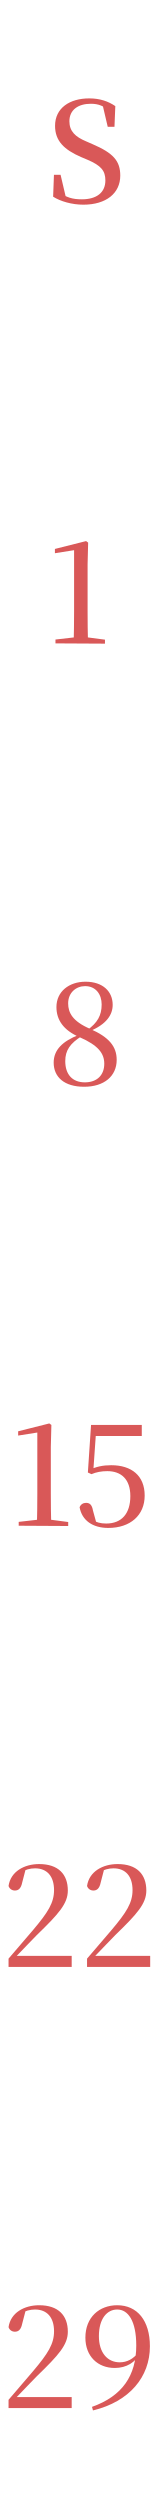
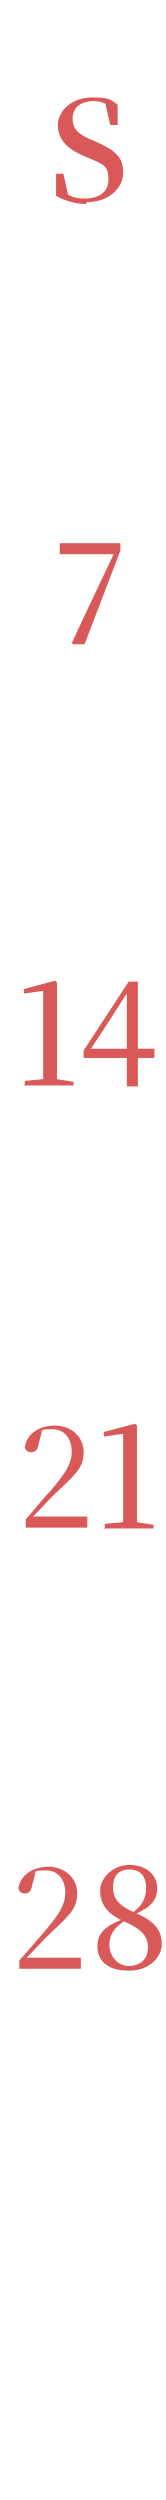
- <svg xmlns="http://www.w3.org/2000/svg" width="18" height="272" viewBox="0 0 18 272" fill="none">
-   <path d="M9.065 22.27C7.835 22.27 6.575 21.91 5.78 21.4L5.87 19.015H6.59L7.22 21.7L6.395 21.34L6.275 20.815C7.25 21.505 7.88 21.685 8.915 21.685C10.49 21.685 11.465 20.965 11.465 19.63C11.465 18.565 10.985 18.01 9.515 17.38L8.84 17.095C6.965 16.285 5.99 15.325 5.99 13.69C5.99 11.755 7.58 10.705 9.71 10.705C10.865 10.705 11.78 11.02 12.545 11.545L12.455 13.795H11.72L11.12 11.23L11.975 11.62L12.065 12.16C11.255 11.515 10.73 11.29 9.875 11.29C8.51 11.29 7.55 11.95 7.55 13.195C7.55 14.29 8.21 14.89 9.35 15.37L10.07 15.685C12.335 16.66 13.085 17.515 13.085 19.105C13.085 21.025 11.555 22.27 9.065 22.27Z" fill="#D95858" />
-   <path d="M6.035 70V69.58L8.15 69.34H9.47L11.42 69.595V70.03L6.035 70ZM8.015 70C8.045 68.845 8.06 67.675 8.06 66.535V59.86L5.975 60.19V59.725L9.365 58.87L9.59 59.035L9.53 61.42V66.535C9.53 67.675 9.545 68.845 9.575 70H8.015Z" fill="#D95858" />
-   <path d="M9.155 118.24C6.98 118.24 5.84 117.175 5.84 115.615C5.84 114.235 6.785 113.29 8.6 112.585V112.51L8.915 112.72C7.625 113.515 7.1 114.28 7.1 115.45C7.1 116.92 7.895 117.76 9.23 117.76C10.565 117.76 11.345 116.965 11.345 115.735C11.345 114.625 10.715 113.74 8.645 112.84C6.89 112.09 6.14 110.95 6.14 109.57C6.14 107.875 7.52 106.81 9.305 106.81C11.21 106.81 12.26 107.89 12.26 109.33C12.26 110.395 11.6 111.445 9.725 112.21V112.27L9.47 112.09C10.595 111.295 11.06 110.485 11.06 109.285C11.06 108.19 10.43 107.29 9.26 107.29C8.285 107.29 7.415 107.995 7.415 109.165C7.415 110.185 7.895 111.115 9.8 111.94C11.855 112.84 12.695 113.845 12.695 115.315C12.695 117.085 11.33 118.24 9.155 118.24Z" fill="#D95858" />
-   <path d="M2.035 166V165.58L4.15 165.34H5.47L7.42 165.595V166.03L2.035 166ZM4.015 166C4.045 164.845 4.06 163.675 4.06 162.535V155.86L1.975 156.19V155.725L5.365 154.87L5.59 155.035L5.53 157.42V162.535C5.53 163.675 5.545 164.845 5.575 166H4.015ZM11.781 166.24C10.071 166.24 8.916 165.415 8.661 163.99C8.781 163.675 9.051 163.51 9.366 163.51C9.771 163.51 10.011 163.735 10.116 164.35L10.506 165.775L9.996 165.355C10.506 165.625 10.896 165.76 11.556 165.76C13.221 165.76 14.181 164.695 14.181 162.775C14.181 160.945 13.191 160.06 11.676 160.06C11.046 160.06 10.476 160.165 9.951 160.39L9.561 160.21L9.906 155.035H15.426V156.235H10.161L10.476 155.41L10.146 160.12L9.666 159.955C10.461 159.565 11.211 159.415 12.096 159.415C14.316 159.415 15.741 160.555 15.741 162.715C15.741 164.875 14.166 166.24 11.781 166.24Z" fill="#D95858" />
-   <path d="M0.93 214V213.1C1.905 211.96 2.88 210.82 3.615 209.965C5.22 208.06 5.88 207.025 5.88 205.645C5.88 204.13 5.115 203.275 3.81 203.275C3.285 203.275 2.76 203.41 2.16 203.755L2.805 203.32L2.415 204.82C2.28 205.495 1.98 205.69 1.62 205.69C1.305 205.69 1.035 205.51 0.93 205.195C1.155 203.62 2.64 202.81 4.26 202.81C6.345 202.81 7.38 203.92 7.38 205.69C7.38 207.115 6.39 208.225 4.005 210.535C3.525 211.015 2.565 212.035 1.59 213.04L1.74 212.56V212.8H7.8V214H0.93ZM9.47 214V213.1C10.445 211.96 11.42 210.82 12.155 209.965C13.76 208.06 14.42 207.025 14.42 205.645C14.42 204.13 13.655 203.275 12.35 203.275C11.825 203.275 11.3 203.41 10.7 203.755L11.345 203.32L10.955 204.82C10.82 205.495 10.52 205.69 10.16 205.69C9.845 205.69 9.575 205.51 9.47 205.195C9.695 203.62 11.18 202.81 12.8 202.81C14.885 202.81 15.92 203.92 15.92 205.69C15.92 207.115 14.93 208.225 12.545 210.535C12.065 211.015 11.105 212.035 10.13 213.04L10.28 212.56V212.8H16.34V214H9.47Z" fill="#D95858" />
-   <path d="M0.93 262V261.1C1.905 259.96 2.88 258.82 3.615 257.965C5.22 256.06 5.88 255.025 5.88 253.645C5.88 252.13 5.115 251.275 3.81 251.275C3.285 251.275 2.76 251.41 2.16 251.755L2.805 251.32L2.415 252.82C2.28 253.495 1.98 253.69 1.62 253.69C1.305 253.69 1.035 253.51 0.93 253.195C1.155 251.62 2.64 250.81 4.26 250.81C6.345 250.81 7.38 251.92 7.38 253.69C7.38 255.115 6.39 256.225 4.005 258.535C3.525 259.015 2.565 260.035 1.59 261.04L1.74 260.56V260.8H7.8V262H0.93ZM10.115 262.255L10.01 261.865C13.325 260.695 14.825 258.445 14.825 255.19C14.825 252.49 13.925 251.275 12.755 251.275C11.66 251.275 10.76 252.25 10.76 254.17C10.76 255.97 11.69 257.02 13.025 257.02C13.82 257.02 14.495 256.66 15.05 255.955L15.365 256.03H15.23C14.75 257.005 13.775 257.635 12.485 257.635C10.64 257.635 9.29 256.375 9.29 254.335C9.29 252.115 10.805 250.81 12.755 250.81C14.945 250.81 16.31 252.49 16.31 255.28C16.31 258.61 14.09 261.295 10.115 262.255Z" fill="#D95858" />
+ <svg xmlns="http://www.w3.org/2000/svg" id="Layer_2" data-name="Layer 2" width="18" height="272" viewBox="0 0 18 272" fill="none">
+   <defs>
+     <style>
+       .cls-1 {
+         fill: #d95858;
+       }
+     </style>
+   </defs>
+   <path class="cls-1" d="M7.9,70h-.1c0-.1,4.8-10.2,4.8-10.2l-.2.7v-.2h-5.9v-1.2h6.6v.8l-3.9,10.2h-1.3v-.1Z" />
+   <path class="cls-1" d="M2.7,118v-.4l2.1-.2h1.3l1.9.3v.4H2.6l.1-.1ZM4.7,118v-10.2l-2.1.3v-.5l3.4-.9.2.2v11h-1.6l.1.1ZM13.8,118.2v-10.4h-.2l.5-.2-2.1,3.3-2.3,3.5v-.5c.1,0,.1.2.1.2h7v1h-7.7v-.8l4.9-7.5h1v11.4h-1.3.1Z" />
+   <path class="cls-1" d="M2.8,166.2v-.9c1-1.1,1.9-2.3,2.7-3.1,1.6-1.9,2.3-2.9,2.3-4.3s-.8-2.4-2.1-2.4-1.1.1-1.7.5l.6-.4-.4,1.5c-.1.7-.4.9-.8.9s-.6-.2-.7-.5c.2-1.6,1.7-2.4,3.3-2.4s3.1,1.1,3.1,2.9-1,2.5-3.4,4.8c-.5.5-1.4,1.5-2.4,2.5v-.5c.1,0,.1.2.1.2h6.1v1.2H2.6h.2ZM11.4,166.2v-.4l2.1-.2h1.3l1.9.3v.4h-5.4l.1-.1ZM13.4,166.2v-10.2l-2.1.3v-.5l3.4-.9.2.2v11h-1.6l.1.1Z" />
+   <path class="cls-1" d="M2.1,214.2v-.9c1-1.1,2-2.3,2.7-3.1,1.6-1.9,2.3-2.9,2.3-4.3s-.8-2.4-2.1-2.4-1.1.1-1.7.5l.6-.4-.4,1.5c-.1.7-.4.9-.8.9s-.6-.2-.7-.5c.2-1.6,1.7-2.4,3.3-2.4s3.1,1.1,3.1,2.9-1,2.5-3.4,4.8c-.5.5-1.4,1.5-2.4,2.5v-.5c.1,0,.1.2.1.2h6.1v1.2H1.9h.2ZM13.9,214.4c-2.2,0-3.3-1.1-3.3-2.6s.9-2.3,2.8-3h0l.3.1c-1.3.8-1.8,1.6-1.8,2.7s.8,2.3,2.1,2.3,2.1-.8,2.1-2-.6-2-2.7-2.9c-1.8-.8-2.5-1.9-2.5-3.3s1.4-2.8,3.2-2.8,3,1.1,3,2.5-.7,2.1-2.5,2.9h0l-.3-.1c1.1-.8,1.6-1.6,1.6-2.8s-.6-2-1.8-2-1.8.7-1.8,1.9.5,2,2.4,2.8c2.1.9,2.9,1.9,2.9,3.4s-1.4,2.9-3.5,2.9h-.2Z" />
+   <path class="cls-1" d="M9.4,22.2c-1.2,0-2.5-.4-3.3-.9v-2.4h.8l.6,2.7-.8-.4v-.5c.9.7,1.5.9,2.5.9,1.6,0,2.6-.7,2.6-2.1s-.5-1.6-1.9-2.2l-.7-.3c-1.9-.8-2.9-1.8-2.9-3.4s1.6-3,3.7-3,2.1.3,2.8.8v2.2h-.8l-.6-2.6.9.4v.5c-.7-.6-1.2-.9-2.1-.9-1.4,0-2.3.7-2.3,1.9s.7,1.7,1.8,2.2l.7.3c2.3,1,3,1.8,3,3.4s-1.5,3.2-4,3.2v.2Z" />
</svg>
